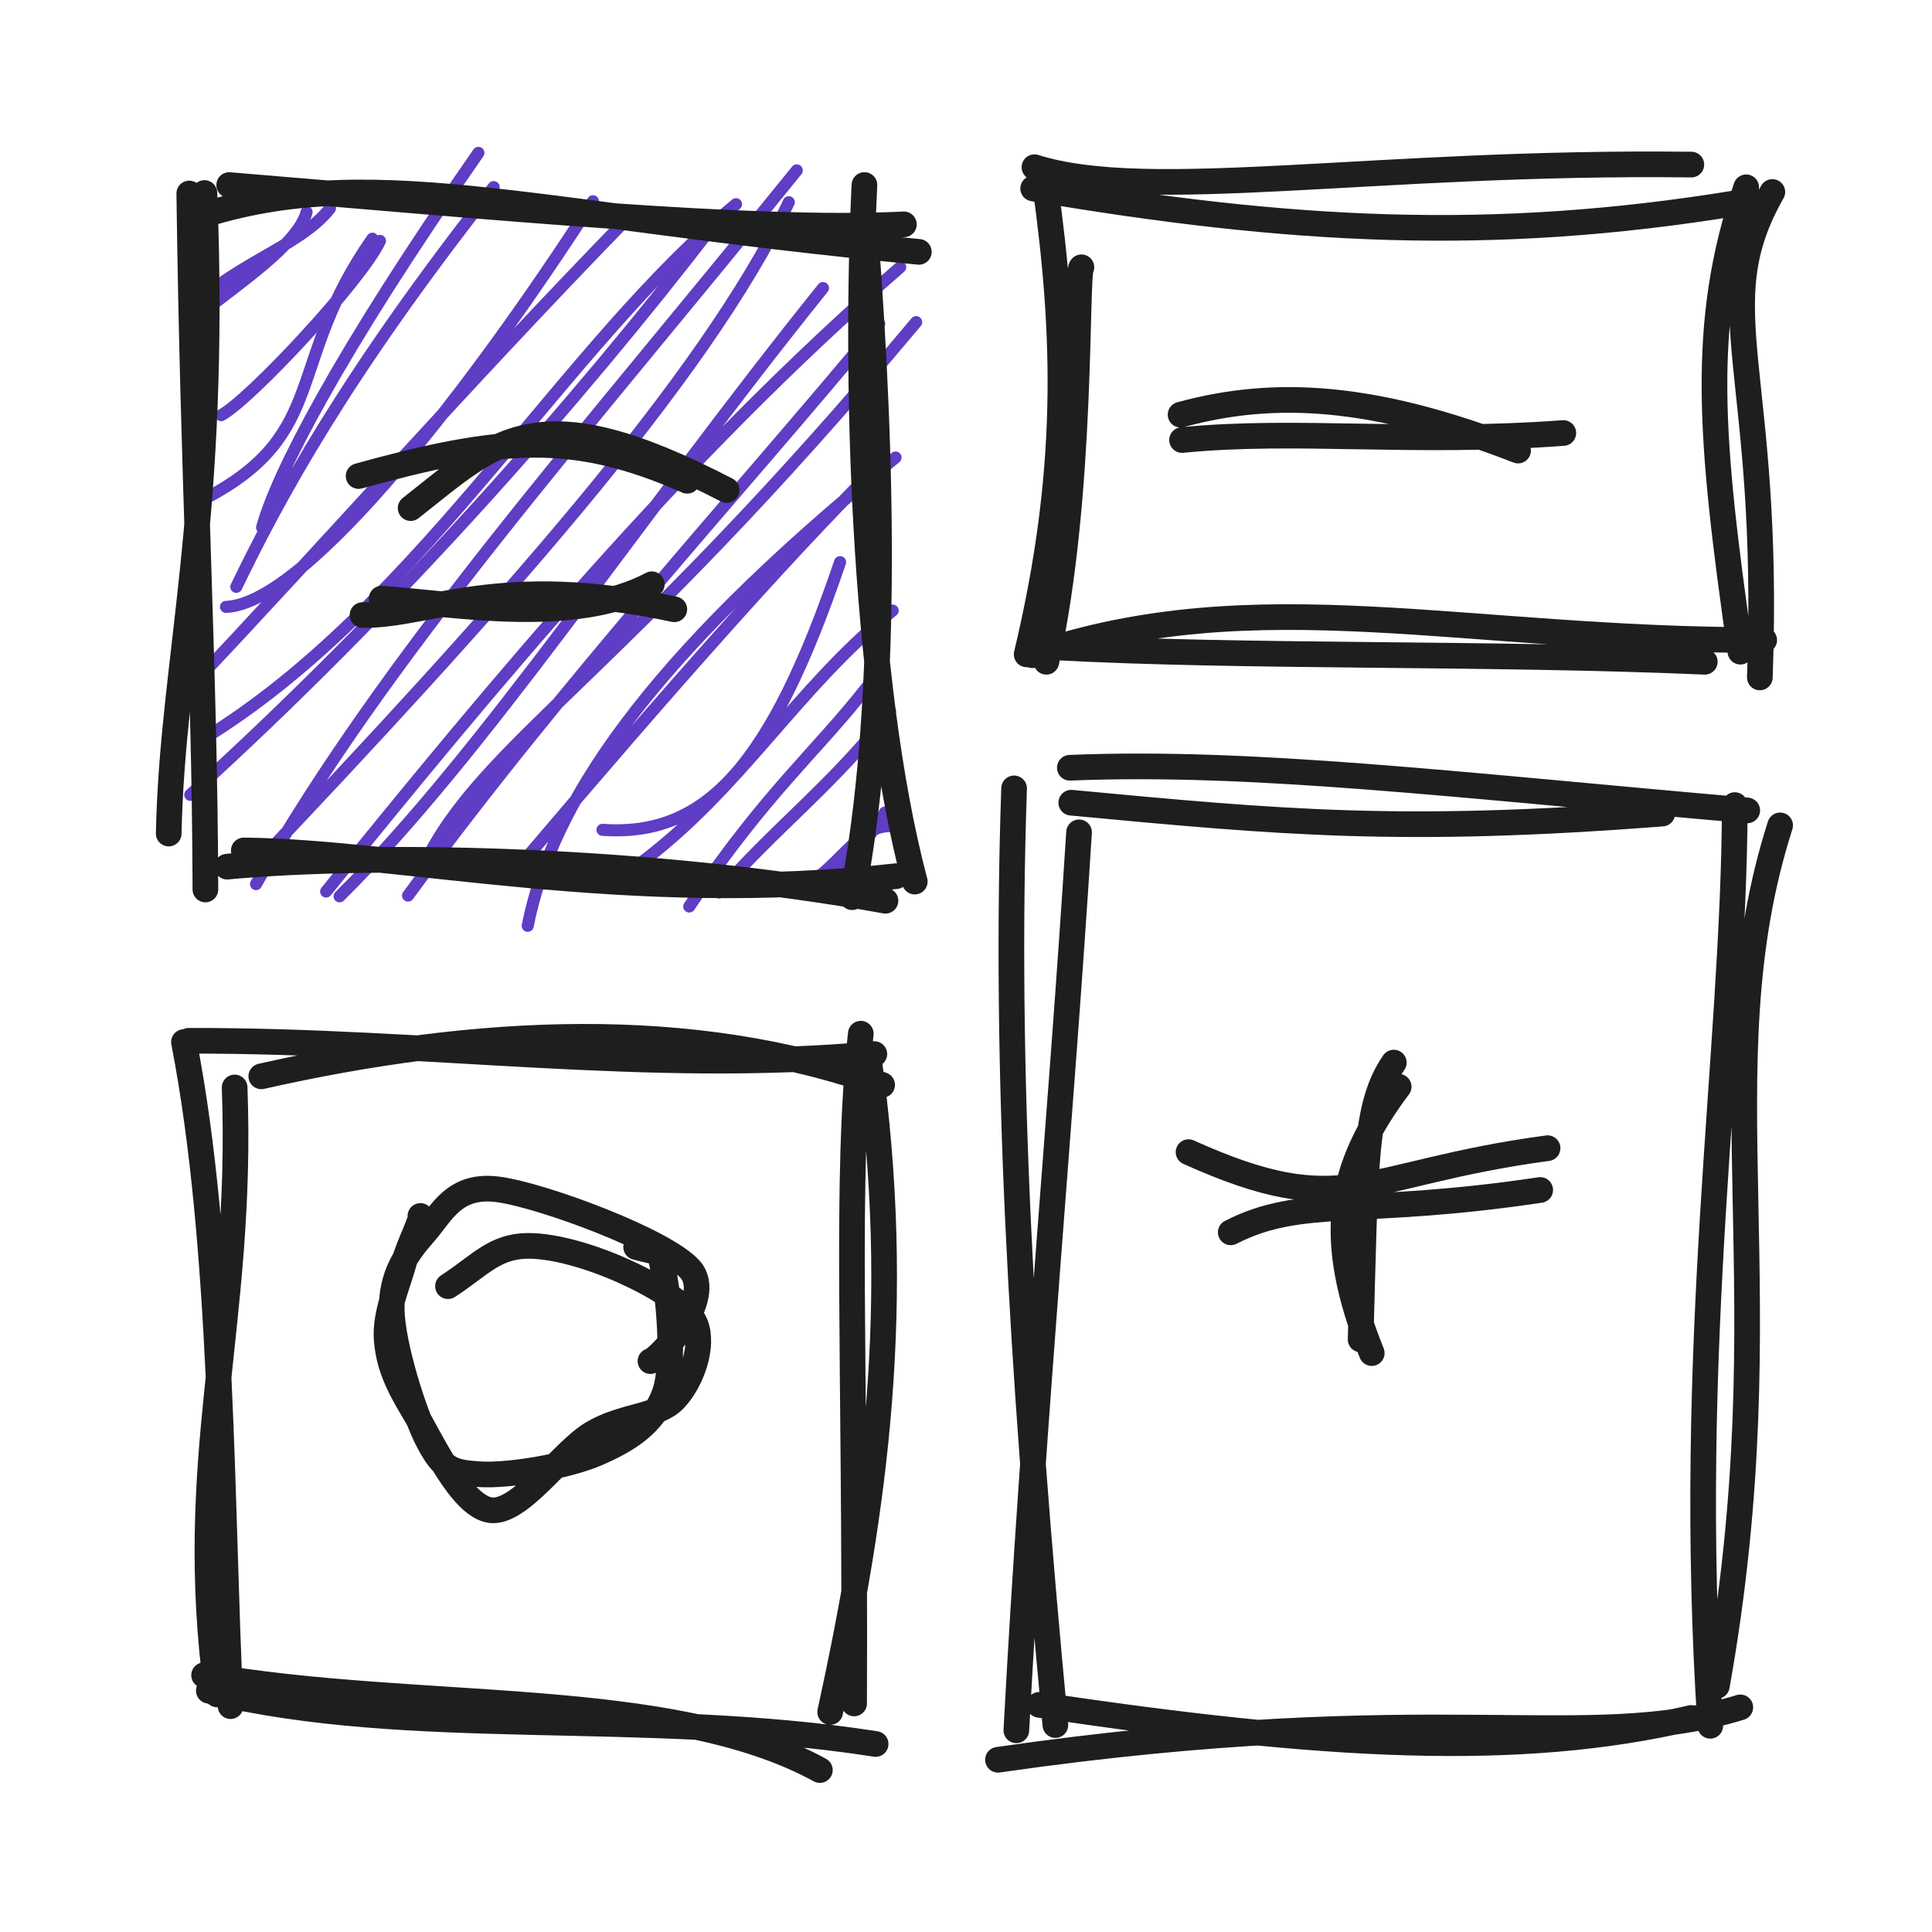
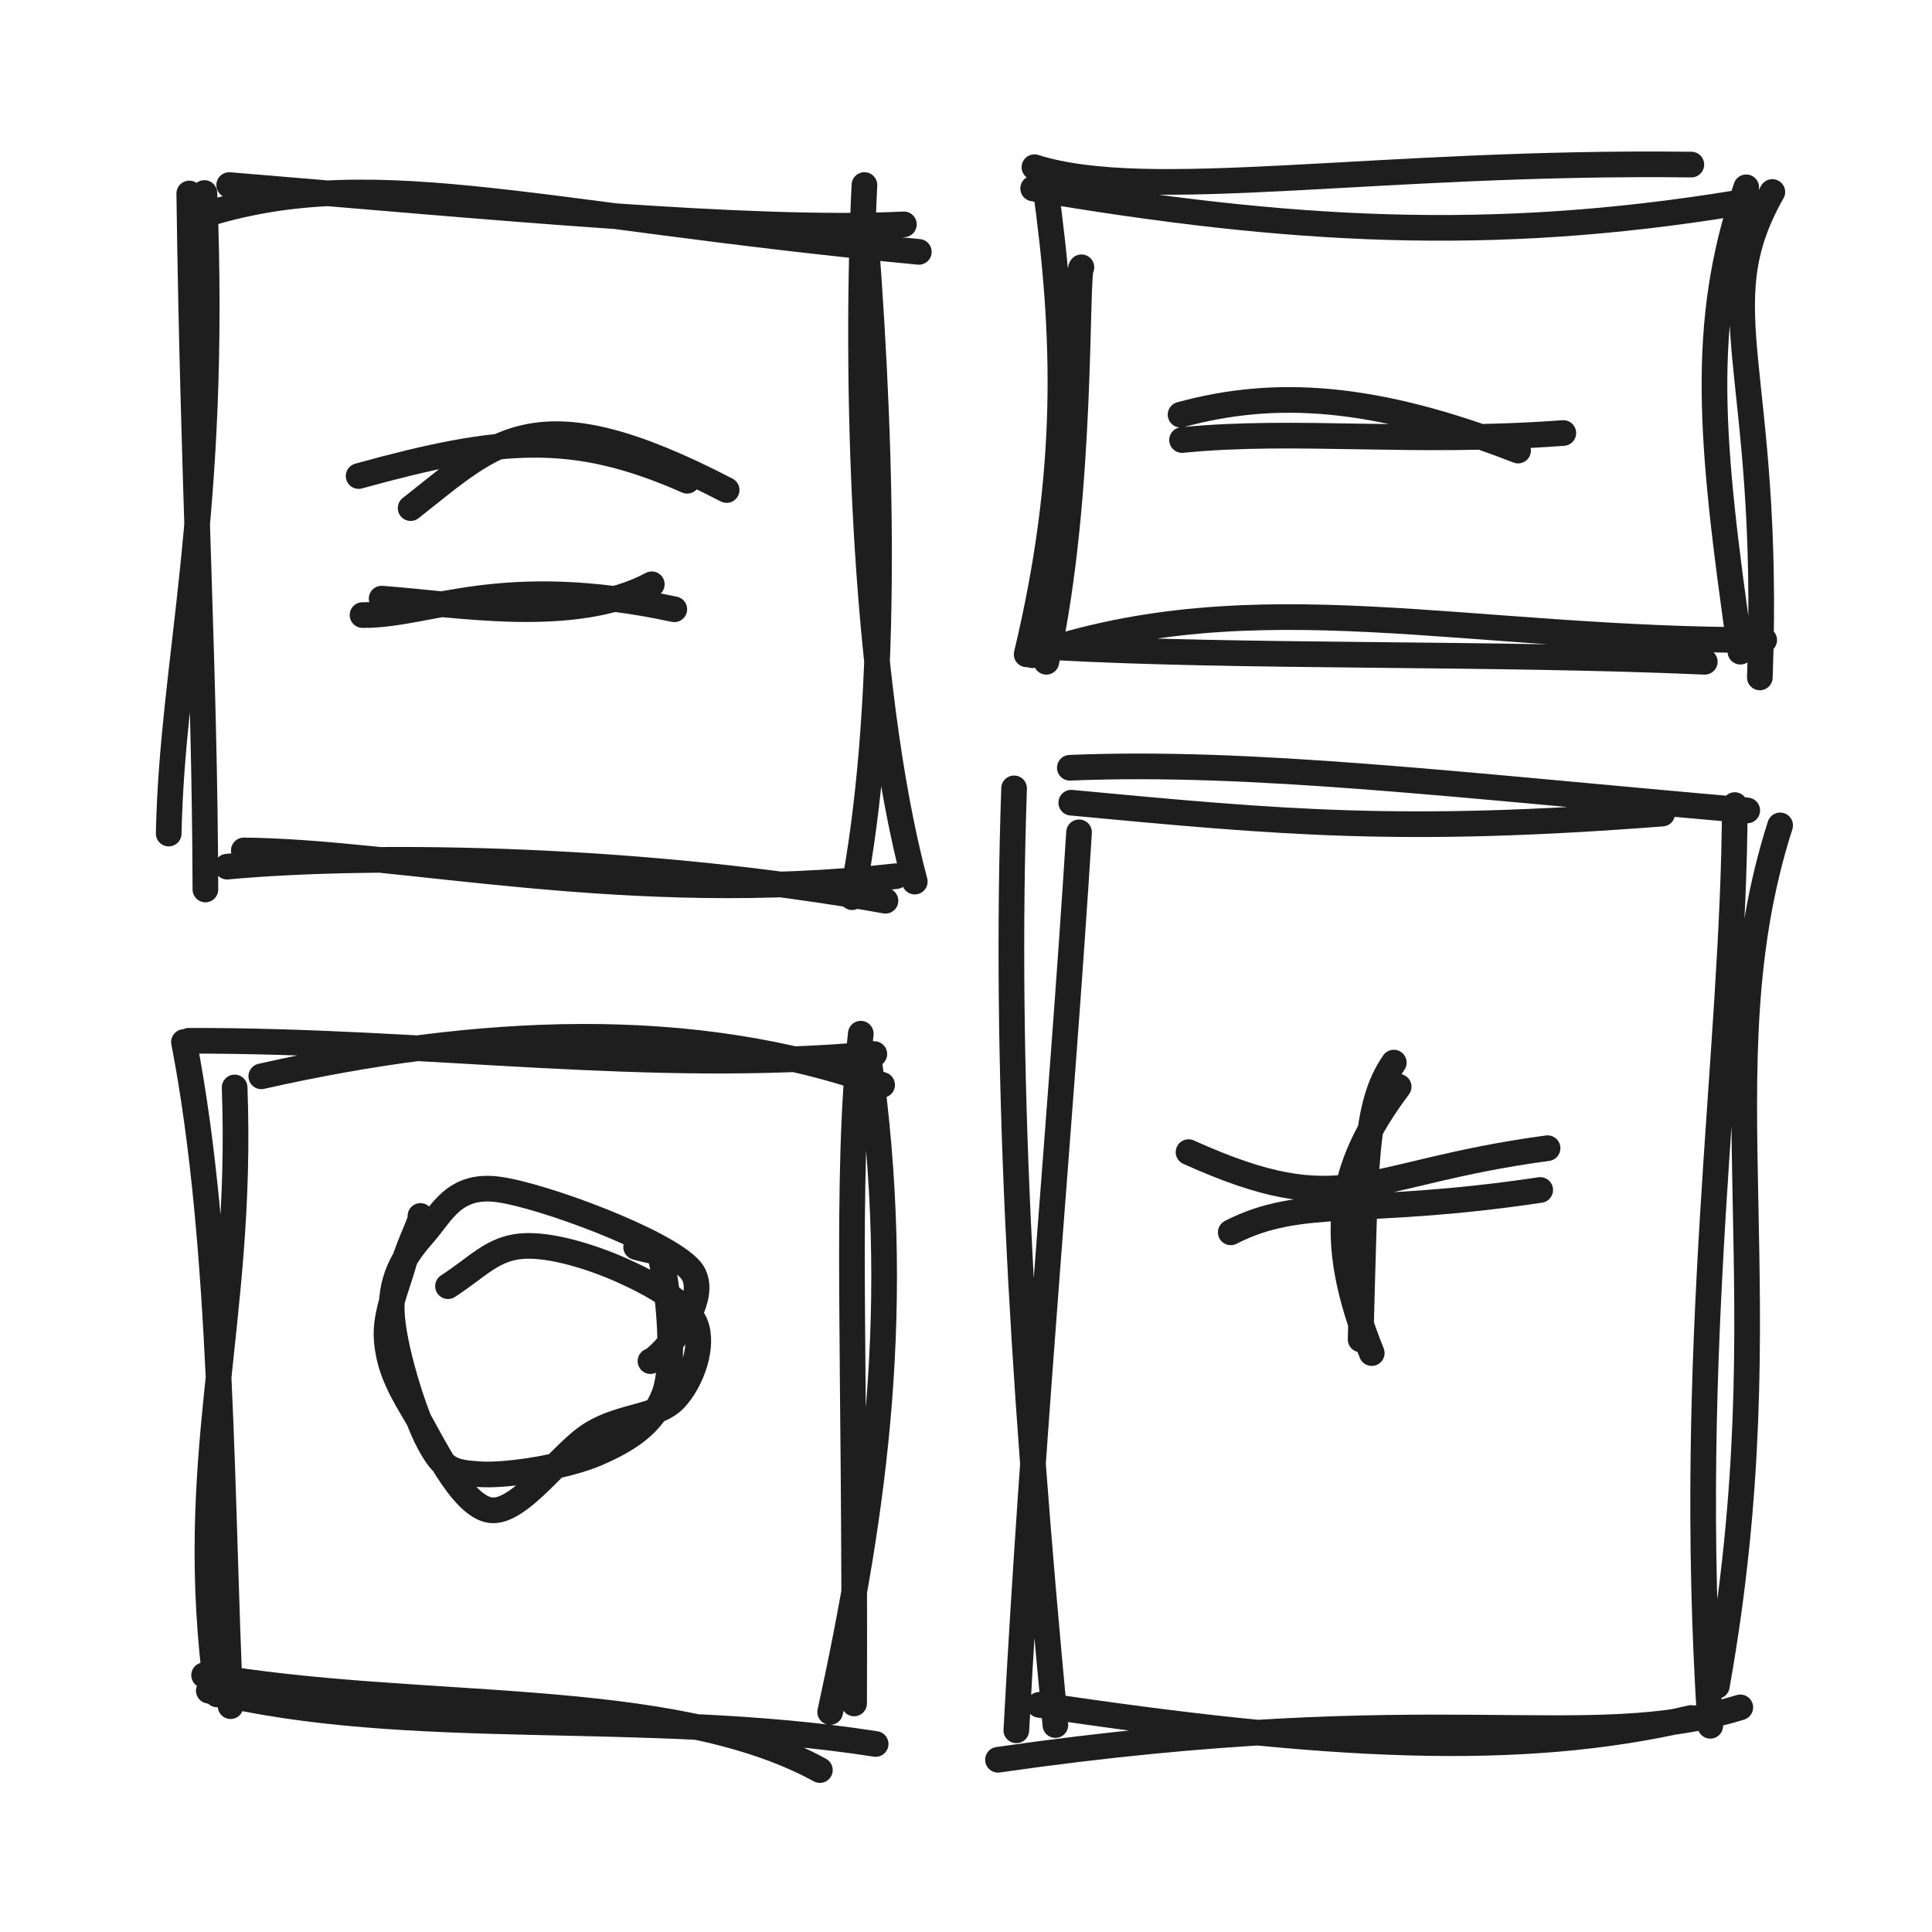
<svg xmlns="http://www.w3.org/2000/svg" width="128" height="128" viewBox="0 0 128 128" role="img">
-   <path d="M14.25 13.712 C14.25 13.712, 14.25 13.712, 14.25 13.712 M14.25 13.712 C14.25 13.712, 14.25 13.712, 14.25 13.712 M12.28 21.01 C14.769 17.691, 19.797 16.478, 21.861 13.805 M13.427 20.7 C15.598 18.924, 19.747 16.207, 20.312 14.052 M13.697 32.977 C21.828 28.671, 18.903 24.037, 24.672 15.816 M14.654 27.507 C16.561 26.496, 23.995 18.518, 25.172 15.959 M17.364 34.949 C18.308 31.47, 22.411 23.454, 31.694 10.129 M15.656 38.88 C18.487 33.027, 22.825 24.953, 32.707 12.396 M14.973 40.208 C20.345 39.999, 31.493 25.438, 39.285 13.333 M12.309 45.84 C21.856 35.756, 30.514 25.843, 41.559 14.481 M14.138 48.542 C28.228 39.563, 37.614 22.662, 48.765 13.527 M12.604 52.66 C26.279 40.265, 38.4 26.431, 47.039 15.217 M16.961 58.573 C25.631 43.328, 38.45 29.028, 52.787 11.291 M16.682 57.568 C32.645 40.717, 46.619 25.244, 52.261 13.398 M22.498 59.383 C32.054 49.939, 42.253 34.348, 54.523 19.086 M21.608 59.064 C32.676 45.38, 45.107 30.346, 59.642 17.7 M28.112 57.238 C32.045 49.178, 40.976 44.934, 60.697 21.342 M27.035 59.333 C37.557 45.006, 48.736 32.937, 58.247 21.451 M34.962 61.337 C36.516 53.48, 42.511 43.94, 59.332 30.312 M35.011 56.672 C44.151 45.92, 51.799 37.236, 57.847 31.173 M39.916 54.979 C46.799 55.456, 51.09 50.699, 55.656 37.245 M42.2 57.358 C49.036 52.337, 52.696 45.644, 59.142 40.451 M45.664 60.058 C50.82 52.411, 54.082 49.83, 57.498 45.447 M47.646 59.129 C51.044 55.117, 55.528 51.709, 58.97 47.114 M53.753 58.453 C56.121 56.816, 57.356 54.006, 59.886 54.909 M54.856 58.833 C55.706 57.102, 57.391 56.013, 58.625 53.837" stroke="#5f3dc4" stroke-width="0.8" fill="none" stroke-linecap="round" stroke-linejoin="round" />
  <path d="M12.566 14.549 C24.24 10.51, 34.58 14.189, 60.875 16.687 M15.184 12.261 C32.686 13.704, 49.707 15.36, 59.885 14.865 M57.271 12.259 C56.676 24.358, 57.083 45.105, 60.606 58.408 M57.343 15.554 C58.521 31.001, 58.823 47.295, 56.456 59.442 M59.365 58.049 C41.666 60.058, 26.583 56.438, 16.153 56.343 M58.665 59.677 C43.144 56.877, 25.145 56.483, 15.044 57.418 M11.177 55.225 C11.416 43.689, 14.393 34.386, 13.544 12.787 M13.608 58.931 C13.565 44.372, 12.798 32.232, 12.539 12.819" stroke="#1e1e1e" stroke-width="1.7" fill="none" stroke-linecap="round" stroke-linejoin="round" />
  <path d="M68.535 11.077 C76.108 13.481, 91.052 10.65, 112.056 10.904 M68.449 12.487 C85.421 15.371, 98.797 16.105, 115 13.464 M117.422 12.719 C113.028 20.444, 117.348 24.399, 116.594 44.881 M115.69 12.41 C112.602 21.439, 113.306 29.179, 115.306 43.176 M116.884 42.406 C97.004 42.448, 83.264 38.36, 68.389 43.41 M112.947 43.844 C98.529 43.22, 82.404 43.57, 69.844 42.884 M69.323 43.845 C71.773 32.735, 71.25 18.05, 71.646 17.709 M68.019 43.353 C70.899 31.3, 70.645 22.244, 69.233 12.179" stroke="#1e1e1e" stroke-width="1.7" fill="none" stroke-linecap="round" stroke-linejoin="round" />
  <path d="M70.974 53.181 C84.845 54.484, 92.872 55.239, 110.131 53.901 M70.879 50.866 C82.928 50.37, 96.307 51.997, 115.759 53.693 M117.939 54.684 C112.756 70.872, 118.396 85.639, 113.746 111.697 M114.935 53.339 C114.875 69.903, 111.654 89.041, 113.311 114.339 M115.3 113.118 C104.983 116.28, 95.431 112.375, 66.119 116.589 M112.044 113.821 C100.704 116.483, 87.816 115.792, 68.854 112.95 M67.335 114.638 C68.505 92.821, 70.256 74.732, 71.49 55.145 M69.922 114.289 C67.607 89.983, 66.559 70.439, 67.186 52.232" stroke="#1e1e1e" stroke-width="1.7" fill="none" stroke-linecap="round" stroke-linejoin="round" />
  <path d="M17.311 71.31 C31.554 68.099, 45.867 67.347, 58.444 71.878 M12.505 68.955 C28.471 68.917, 42.94 71.202, 57.927 69.834 M57.505 69.77 C59.914 86.485, 57.903 100.128, 55.001 113.425 M57.029 68.485 C55.978 78.322, 56.683 89.59, 56.587 112.857 M54.319 117.271 C44.315 111.792, 27.778 113.478, 13.522 110.987 M58.014 115.543 C42.624 113.143, 27.103 115.244, 13.834 112.014 M14.386 112.261 C12.262 96.546, 16.126 87.754, 15.545 72.047 M15.276 113.037 C14.643 100.159, 14.826 82.618, 12.188 69.038" stroke="#1e1e1e" stroke-width="1.7" fill="none" stroke-linecap="round" stroke-linejoin="round" />
  <path d="M27.205 33.664 C32.966 29.137, 35.569 25.942, 48.141 32.466 M23.76 31.539 C33.218 28.931, 37.982 28.523, 45.53 31.852" stroke="#1e1e1e" stroke-width="1.7" fill="none" stroke-linecap="round" stroke-linejoin="round" />
  <path d="M24.019 40.749 C28.437 40.8, 33.132 37.894, 44.675 40.366 M25.284 39.661 C30.211 40.012, 38.043 41.464, 43.183 38.709" stroke="#1e1e1e" stroke-width="1.7" fill="none" stroke-linecap="round" stroke-linejoin="round" />
  <path d="M42.145 82.619 C43.876 83.109, 43.659 82.657, 43.971 84.279 C44.283 85.901, 44.75 90.348, 44.017 92.348 C43.283 94.349, 41.606 95.393, 39.567 96.281 C37.529 97.168, 33.647 97.795, 31.788 97.674 C29.929 97.552, 29.387 97.364, 28.415 95.554 C27.442 93.745, 26.005 89.122, 25.953 86.815 C25.9 84.509, 26.922 83.052, 28.099 81.717 C29.277 80.382, 30.08 78.407, 33.017 78.803 C35.954 79.199, 44.04 82.2, 45.72 84.095 C47.4 85.991, 43.686 90.042, 43.096 90.178 M29.681 85.212 C31.646 83.938, 32.607 82.739, 34.529 82.564 C36.451 82.39, 39.289 83.305, 41.212 84.166 C43.136 85.027, 45.489 86.309, 46.071 87.73 C46.652 89.151, 45.843 91.483, 44.702 92.691 C43.561 93.9, 41.257 93.756, 39.224 94.983 C37.191 96.21, 34.472 100.305, 32.502 100.054 C30.533 99.803, 28.553 95.372, 27.405 93.476 C26.257 91.579, 25.728 90.297, 25.615 88.678 C25.502 87.059, 26.354 85.115, 26.727 83.762 C27.1 82.409, 28 80.742, 27.854 80.56" stroke="#1e1e1e" stroke-width="1.7" fill="none" stroke-linecap="round" stroke-linejoin="round" />
  <path d="M78.216 27.473 C84.461 25.77, 91.015 26.134, 100.577 29.851 M78.315 29.153 C85.936 28.401, 93.507 29.431, 103.574 28.688" stroke="#1e1e1e" stroke-width="1.7" fill="none" stroke-linecap="round" stroke-linejoin="round" />
  <path d="M78.744 76.332 C89.139 81.018, 90.086 77.746, 102.53 76.07 M81.54 81.646 C86.253 79.233, 90.063 80.634, 102.043 78.839" stroke="#1e1e1e" stroke-width="1.7" fill="none" stroke-linecap="round" stroke-linejoin="round" />
  <path d="M92.665 71.999 C88.584 77.439, 87.815 81.996, 90.882 89.646 M92.343 70.399 C90.388 73.251, 90.472 76.991, 90.145 88.741" stroke="#1e1e1e" stroke-width="1.7" fill="none" stroke-linecap="round" stroke-linejoin="round" />
</svg>
